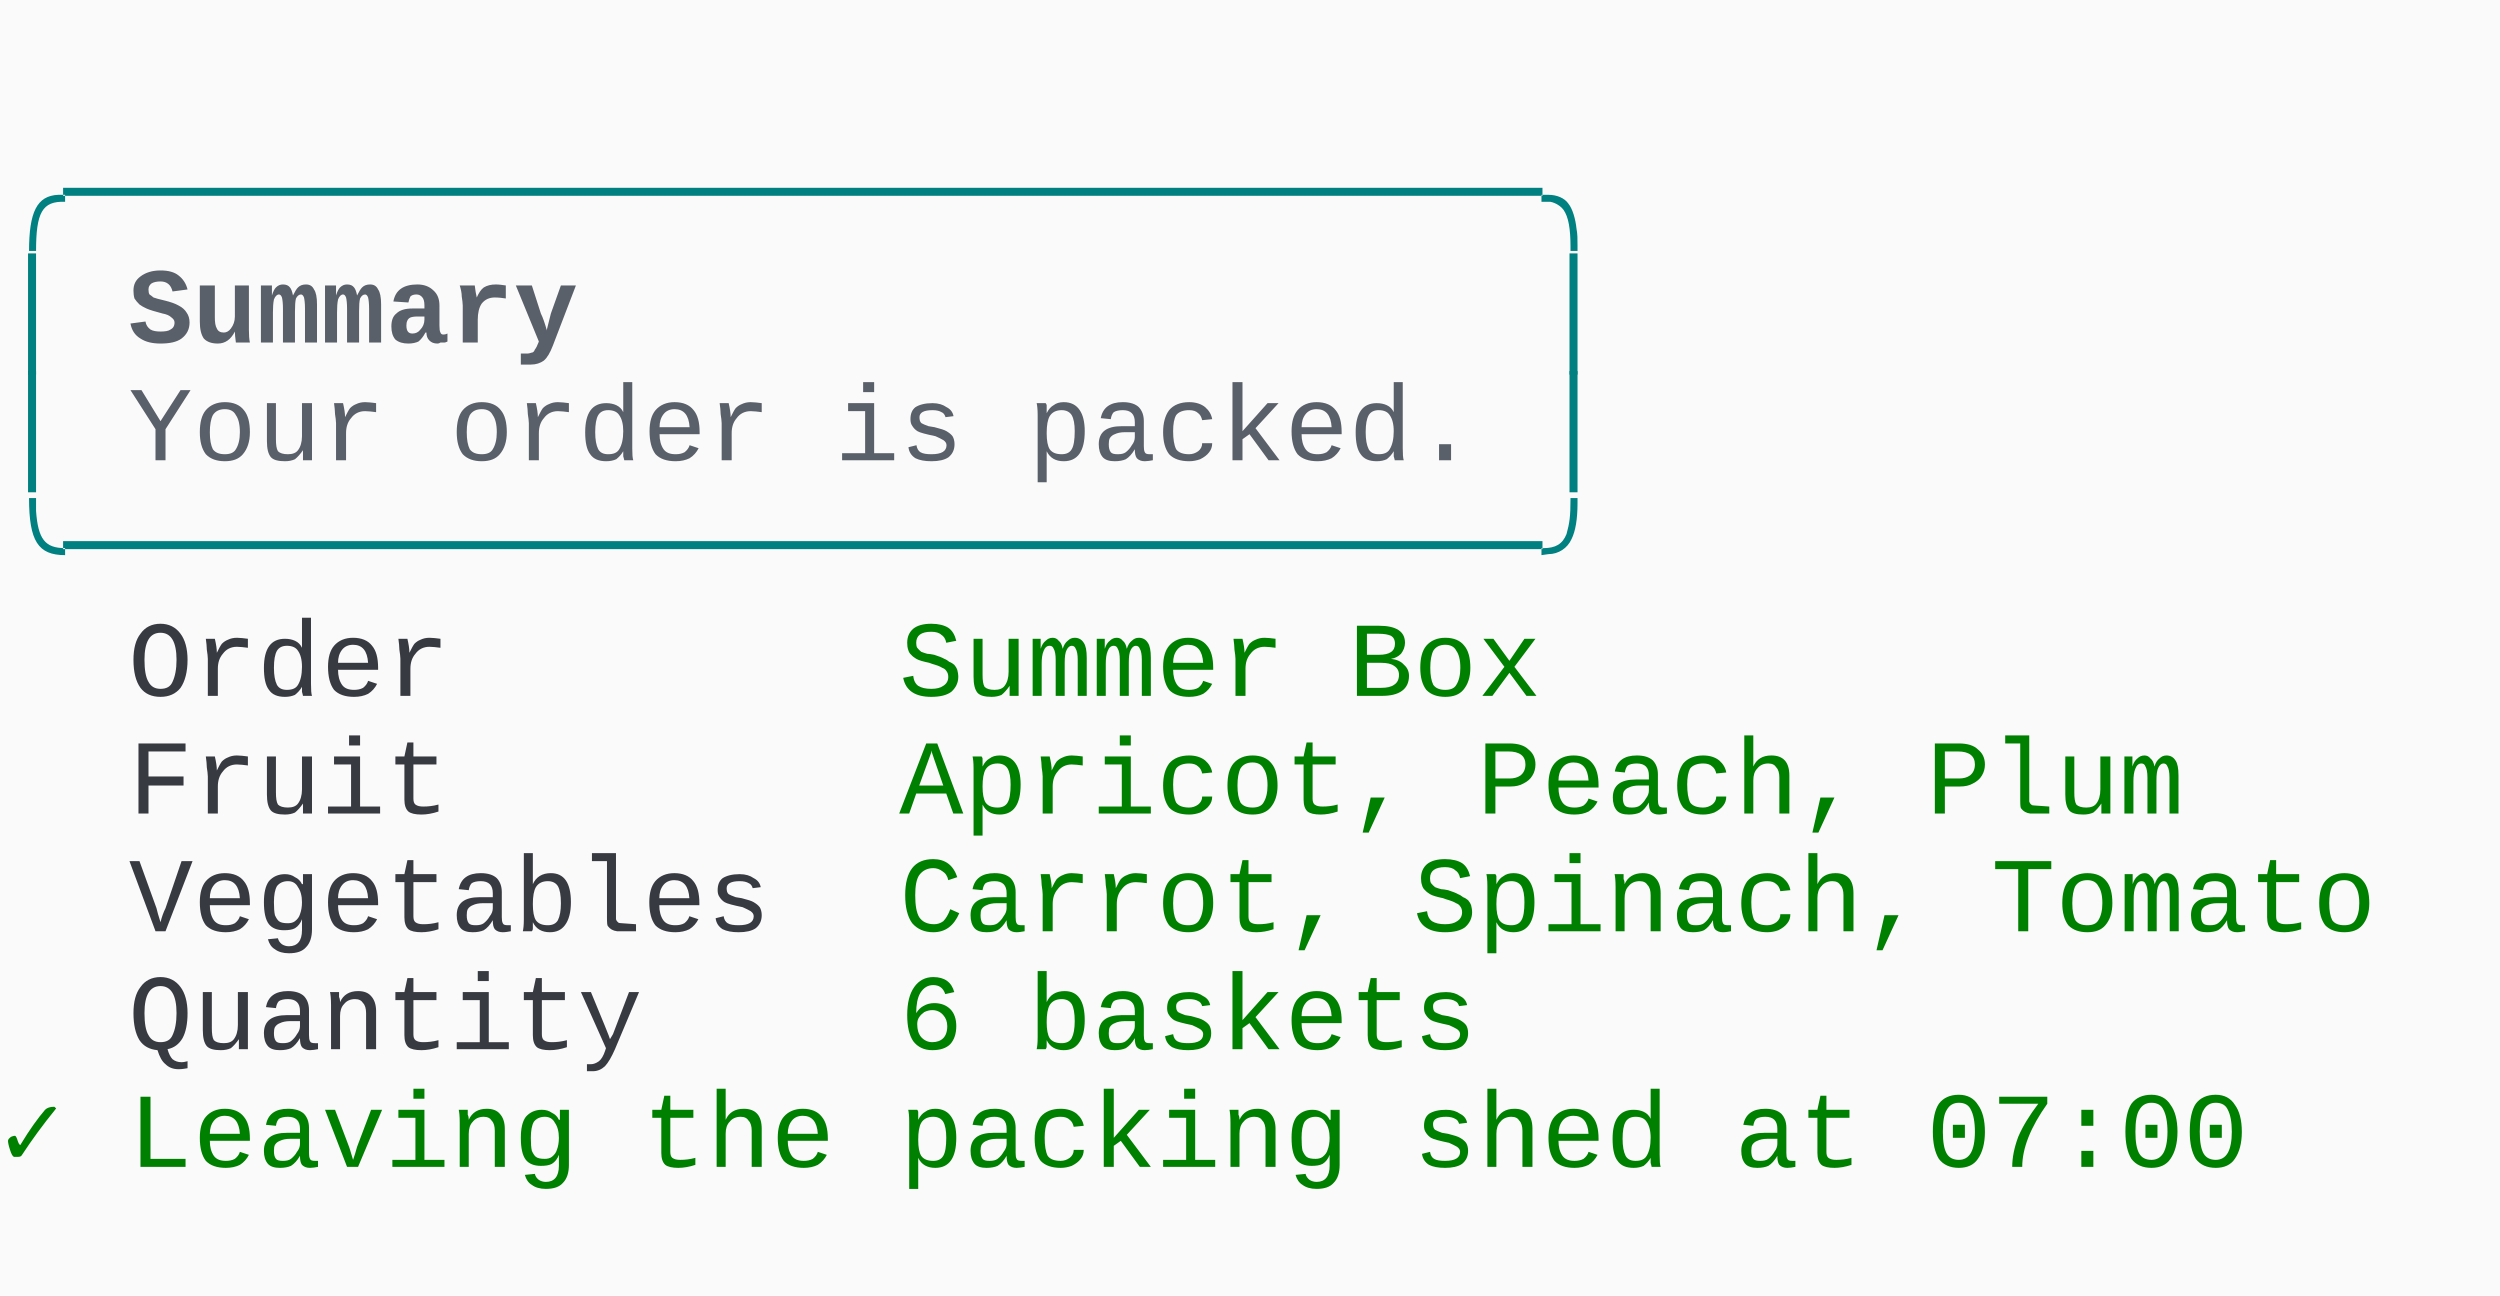
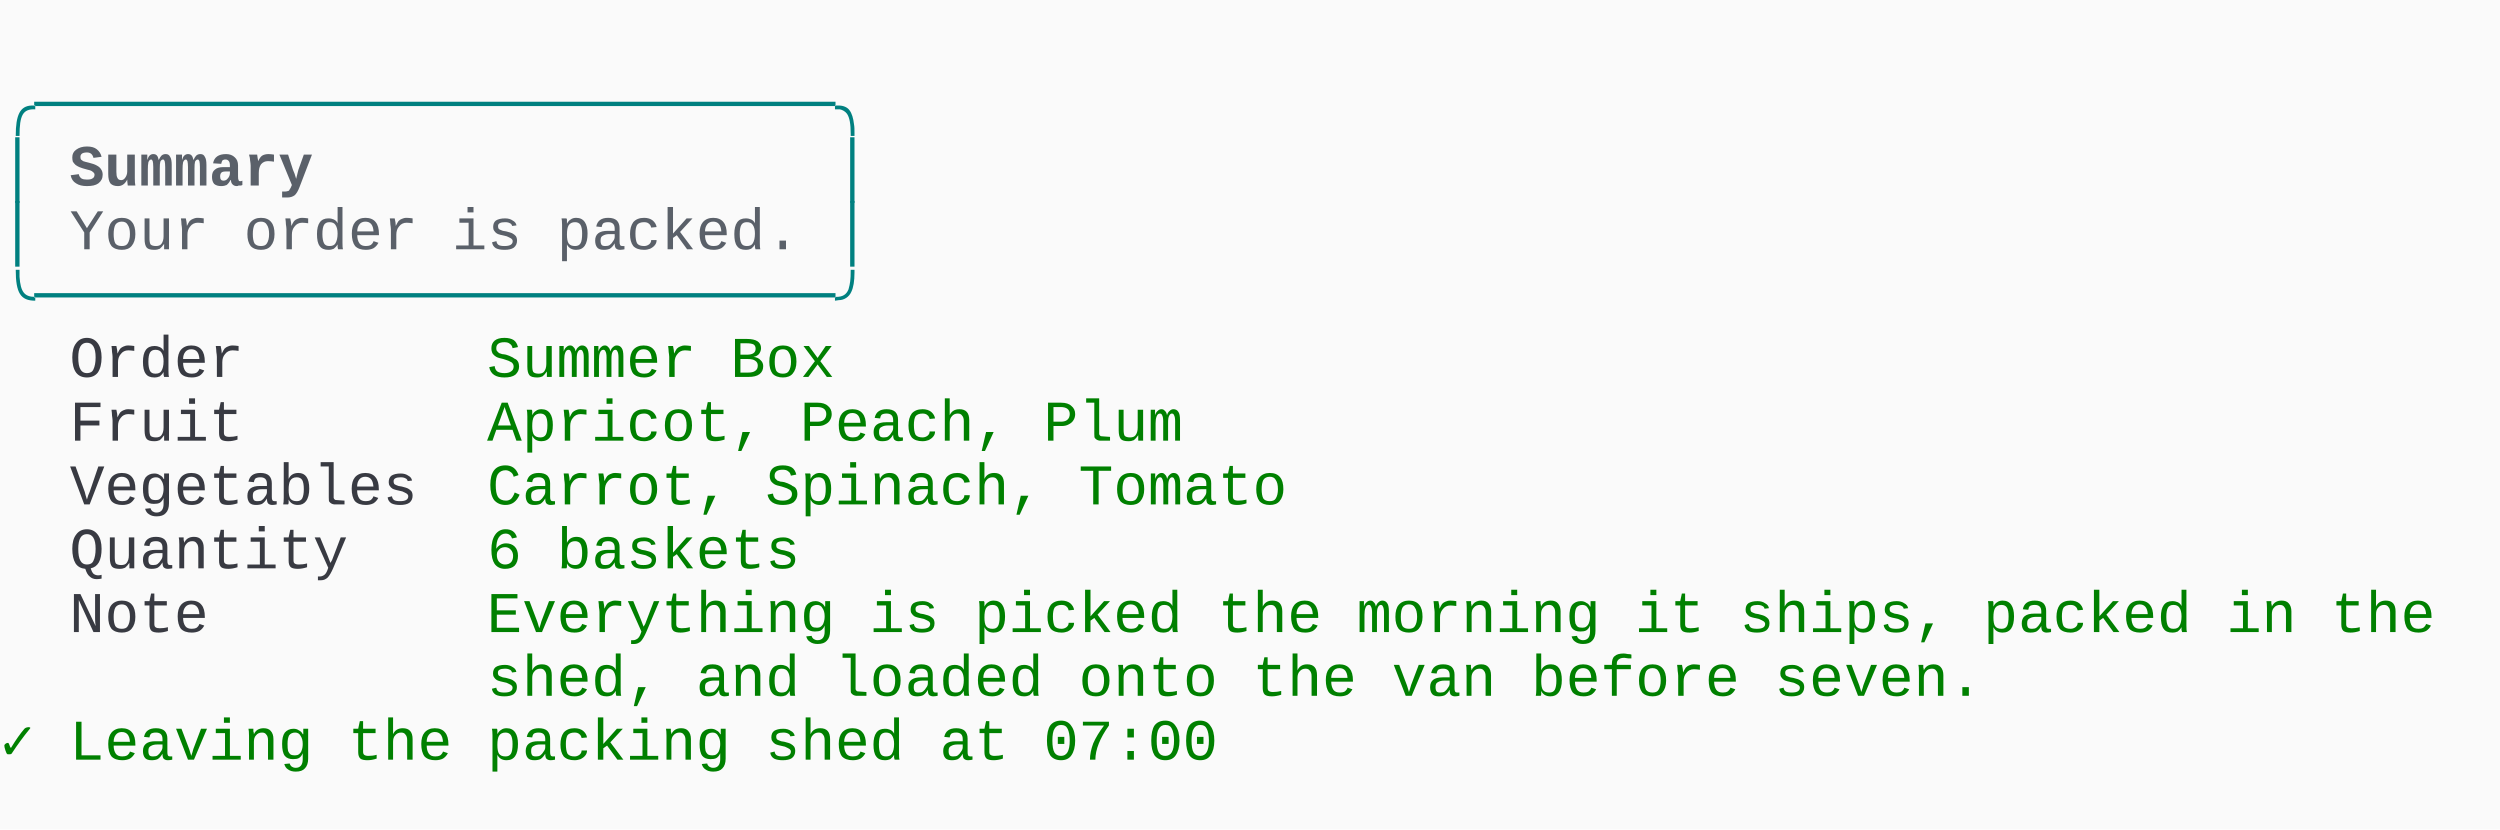
- <svg xmlns="http://www.w3.org/2000/svg" xmlns:xlink="http://www.w3.org/1999/xlink" width="390" height="202.07">
-   <rect width="390" height="202.07" rx="0" ry="0" class="a" />
-   <svg height="202.07" viewBox="0 0 39 20.207" width="390">
+ <svg xmlns="http://www.w3.org/2000/svg" xmlns:xlink="http://www.w3.org/1999/xlink" width="720" height="238.81">
+   <rect width="720" height="238.81" rx="0" ry="0" class="a" />
+   <svg height="238.81" viewBox="0 0 72 23.881" width="720">
    <style>.a{fill:rgb(250,250,250)}.b{font-family:Consolas,"Courier New",Courier,"Liberation Mono",monospace}.c{fill:transparent}.d{fill:rgb(0,128,128);white-space:pre}.e{fill:rgb(90,96,105);font-weight:bold;white-space:pre}.f{fill:rgb(90,96,105);white-space:pre}.g{fill:rgb(56,58,66);white-space:pre}.h{fill:rgb(0,128,0);white-space:pre}</style>
    <g font-family="Consolas, &quot;Courier New&quot;, Courier, &quot;Liberation Mono&quot;, monospace" font-size="1.67" class="b">
      <defs>
        <symbol id="a">
-           <rect height="11" width="39" x="0" y="0" class="c" />
+           <rect height="13" width="72" x="0" y="0" class="c" />
        </symbol>
      </defs>
-       <rect height="20.207" width="39" class="a" />
-       <svg x="0" y="0" width="39">
+       <rect height="23.881" width="72" class="a" />
+       <svg x="0" y="0" width="72">
        <svg x="0">
          <use xlink:href="#a" />
          <text x="0" y="3.507" class="d" textLength="25.05" lengthAdjust="spacingAndGlyphs">╭───────────────────────╮</text>
          <text x="0" y="5.344" class="d" textLength="1.002" lengthAdjust="spacingAndGlyphs">│</text>
          <text x="2.004" y="5.344" class="e" textLength="7.014" lengthAdjust="spacingAndGlyphs">Summary</text>
          <text x="24.048" y="5.344" class="d" textLength="1.002" lengthAdjust="spacingAndGlyphs">│</text>
          <text x="0" y="7.181" class="d" textLength="1.002" lengthAdjust="spacingAndGlyphs">│</text>
          <text x="2.004" y="7.181" class="f" textLength="4.008" lengthAdjust="spacingAndGlyphs">Your</text>
          <text x="7.014" y="7.181" class="f" textLength="5.01" lengthAdjust="spacingAndGlyphs">order</text>
          <text x="13.026" y="7.181" class="f" textLength="2.004" lengthAdjust="spacingAndGlyphs">is</text>
          <text x="16.032" y="7.181" class="f" textLength="7.014" lengthAdjust="spacingAndGlyphs">packed.</text>
          <text x="24.048" y="7.181" class="d" textLength="1.002" lengthAdjust="spacingAndGlyphs">│</text>
          <text x="0" y="9.018" class="d" textLength="25.05" lengthAdjust="spacingAndGlyphs">╰───────────────────────╯</text>
          <text x="2.004" y="10.855" class="g" textLength="5.01" lengthAdjust="spacingAndGlyphs">Order</text>
          <text x="14.028" y="10.855" class="h" textLength="6.012" lengthAdjust="spacingAndGlyphs">Summer</text>
          <text x="21.042" y="10.855" class="h" textLength="3.006" lengthAdjust="spacingAndGlyphs">Box</text>
          <text x="2.004" y="12.692" class="g" textLength="5.01" lengthAdjust="spacingAndGlyphs">Fruit</text>
          <text x="14.028" y="12.692" class="h" textLength="8.016" lengthAdjust="spacingAndGlyphs">Apricot,</text>
          <text x="23.046" y="12.692" class="h" textLength="6.012" lengthAdjust="spacingAndGlyphs">Peach,</text>
          <text x="30.06" y="12.692" class="h" textLength="4.008" lengthAdjust="spacingAndGlyphs">Plum</text>
          <text x="2.004" y="14.529" class="g" textLength="10.02" lengthAdjust="spacingAndGlyphs">Vegetables</text>
          <text x="14.028" y="14.529" class="h" textLength="7.014" lengthAdjust="spacingAndGlyphs">Carrot,</text>
          <text x="22.044" y="14.529" class="h" textLength="8.016" lengthAdjust="spacingAndGlyphs">Spinach,</text>
          <text x="31.062" y="14.529" class="h" textLength="6.012" lengthAdjust="spacingAndGlyphs">Tomato</text>
          <text x="2.004" y="16.366" class="g" textLength="8.016" lengthAdjust="spacingAndGlyphs">Quantity</text>
          <text x="14.028" y="16.366" class="h" textLength="1.002" lengthAdjust="spacingAndGlyphs">6</text>
          <text x="16.032" y="16.366" class="h" textLength="7.014" lengthAdjust="spacingAndGlyphs">baskets</text>
-           <text x="0" y="18.203" class="h" textLength="1.002" lengthAdjust="spacingAndGlyphs">✓</text>
-           <text x="2.004" y="18.203" class="h" textLength="7.014" lengthAdjust="spacingAndGlyphs">Leaving</text>
-           <text x="10.02" y="18.203" class="h" textLength="3.006" lengthAdjust="spacingAndGlyphs">the</text>
-           <text x="14.028" y="18.203" class="h" textLength="7.014" lengthAdjust="spacingAndGlyphs">packing</text>
-           <text x="22.044" y="18.203" class="h" textLength="4.008" lengthAdjust="spacingAndGlyphs">shed</text>
-           <text x="27.054" y="18.203" class="h" textLength="2.004" lengthAdjust="spacingAndGlyphs">at</text>
-           <text x="30.06" y="18.203" class="h" textLength="5.01" lengthAdjust="spacingAndGlyphs">07:00</text>
+           <text x="2.004" y="18.203" class="g" textLength="4.008" lengthAdjust="spacingAndGlyphs">Note</text>
+           <text x="14.028" y="18.203" class="h" textLength="10.02" lengthAdjust="spacingAndGlyphs">Everything</text>
+           <text x="25.05" y="18.203" class="h" textLength="2.004" lengthAdjust="spacingAndGlyphs">is</text>
+           <text x="28.056" y="18.203" class="h" textLength="6.012" lengthAdjust="spacingAndGlyphs">picked</text>
+           <text x="35.07" y="18.203" class="h" textLength="3.006" lengthAdjust="spacingAndGlyphs">the</text>
+           <text x="39.078" y="18.203" class="h" textLength="7.014" lengthAdjust="spacingAndGlyphs">morning</text>
+           <text x="47.094" y="18.203" class="h" textLength="2.004" lengthAdjust="spacingAndGlyphs">it</text>
+           <text x="50.1" y="18.203" class="h" textLength="6.012" lengthAdjust="spacingAndGlyphs">ships,</text>
+           <text x="57.114" y="18.203" class="h" textLength="6.012" lengthAdjust="spacingAndGlyphs">packed</text>
+           <text x="64.128" y="18.203" class="h" textLength="2.004" lengthAdjust="spacingAndGlyphs">in</text>
+           <text x="67.134" y="18.203" class="h" textLength="3.006" lengthAdjust="spacingAndGlyphs">the</text>
+           <text x="14.028" y="20.04" class="h" textLength="5.01" lengthAdjust="spacingAndGlyphs">shed,</text>
+           <text x="20.04" y="20.04" class="h" textLength="3.006" lengthAdjust="spacingAndGlyphs">and</text>
+           <text x="24.048" y="20.04" class="h" textLength="6.012" lengthAdjust="spacingAndGlyphs">loaded</text>
+           <text x="31.062" y="20.04" class="h" textLength="4.008" lengthAdjust="spacingAndGlyphs">onto</text>
+           <text x="36.072" y="20.04" class="h" textLength="3.006" lengthAdjust="spacingAndGlyphs">the</text>
+           <text x="40.08" y="20.04" class="h" textLength="3.006" lengthAdjust="spacingAndGlyphs">van</text>
+           <text x="44.088" y="20.04" class="h" textLength="6.012" lengthAdjust="spacingAndGlyphs">before</text>
+           <text x="51.102" y="20.04" class="h" textLength="6.012" lengthAdjust="spacingAndGlyphs">seven.</text>
+           <text x="0" y="21.877" class="h" textLength="1.002" lengthAdjust="spacingAndGlyphs">✓</text>
+           <text x="2.004" y="21.877" class="h" textLength="7.014" lengthAdjust="spacingAndGlyphs">Leaving</text>
+           <text x="10.02" y="21.877" class="h" textLength="3.006" lengthAdjust="spacingAndGlyphs">the</text>
+           <text x="14.028" y="21.877" class="h" textLength="7.014" lengthAdjust="spacingAndGlyphs">packing</text>
+           <text x="22.044" y="21.877" class="h" textLength="4.008" lengthAdjust="spacingAndGlyphs">shed</text>
+           <text x="27.054" y="21.877" class="h" textLength="2.004" lengthAdjust="spacingAndGlyphs">at</text>
+           <text x="30.06" y="21.877" class="h" textLength="5.01" lengthAdjust="spacingAndGlyphs">07:00</text>
        </svg>
      </svg>
    </g>
  </svg>
</svg>
